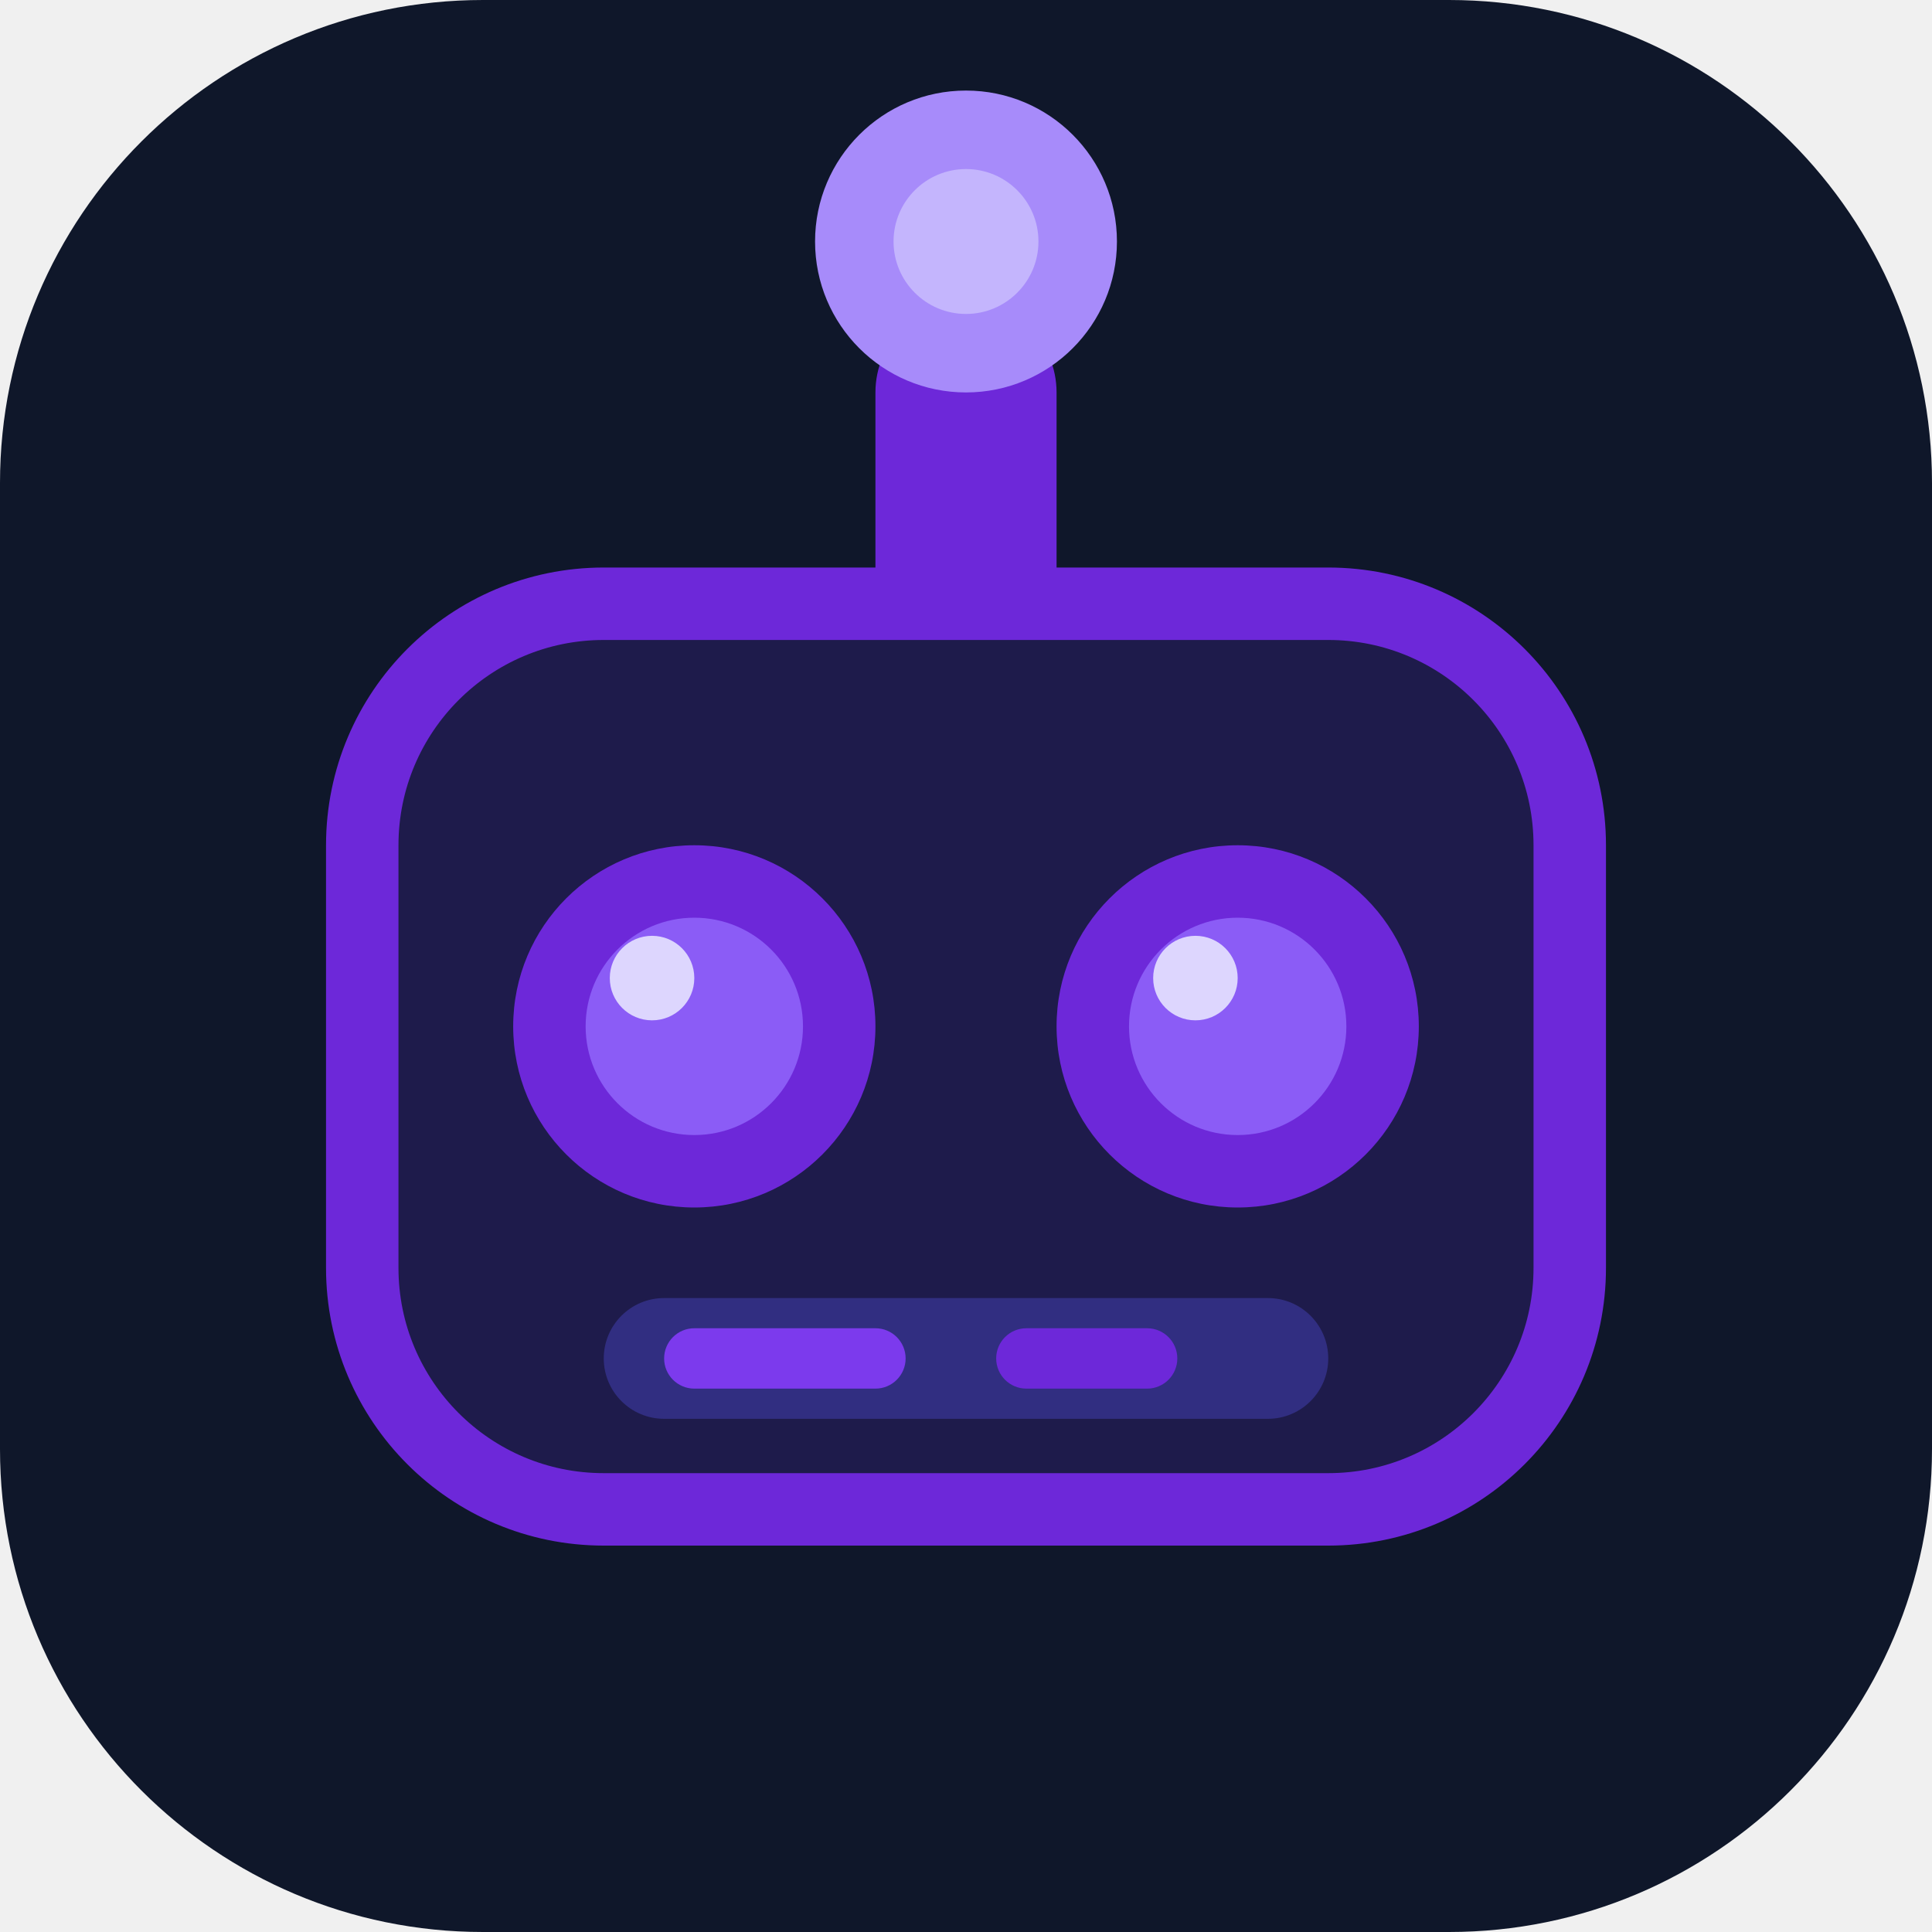
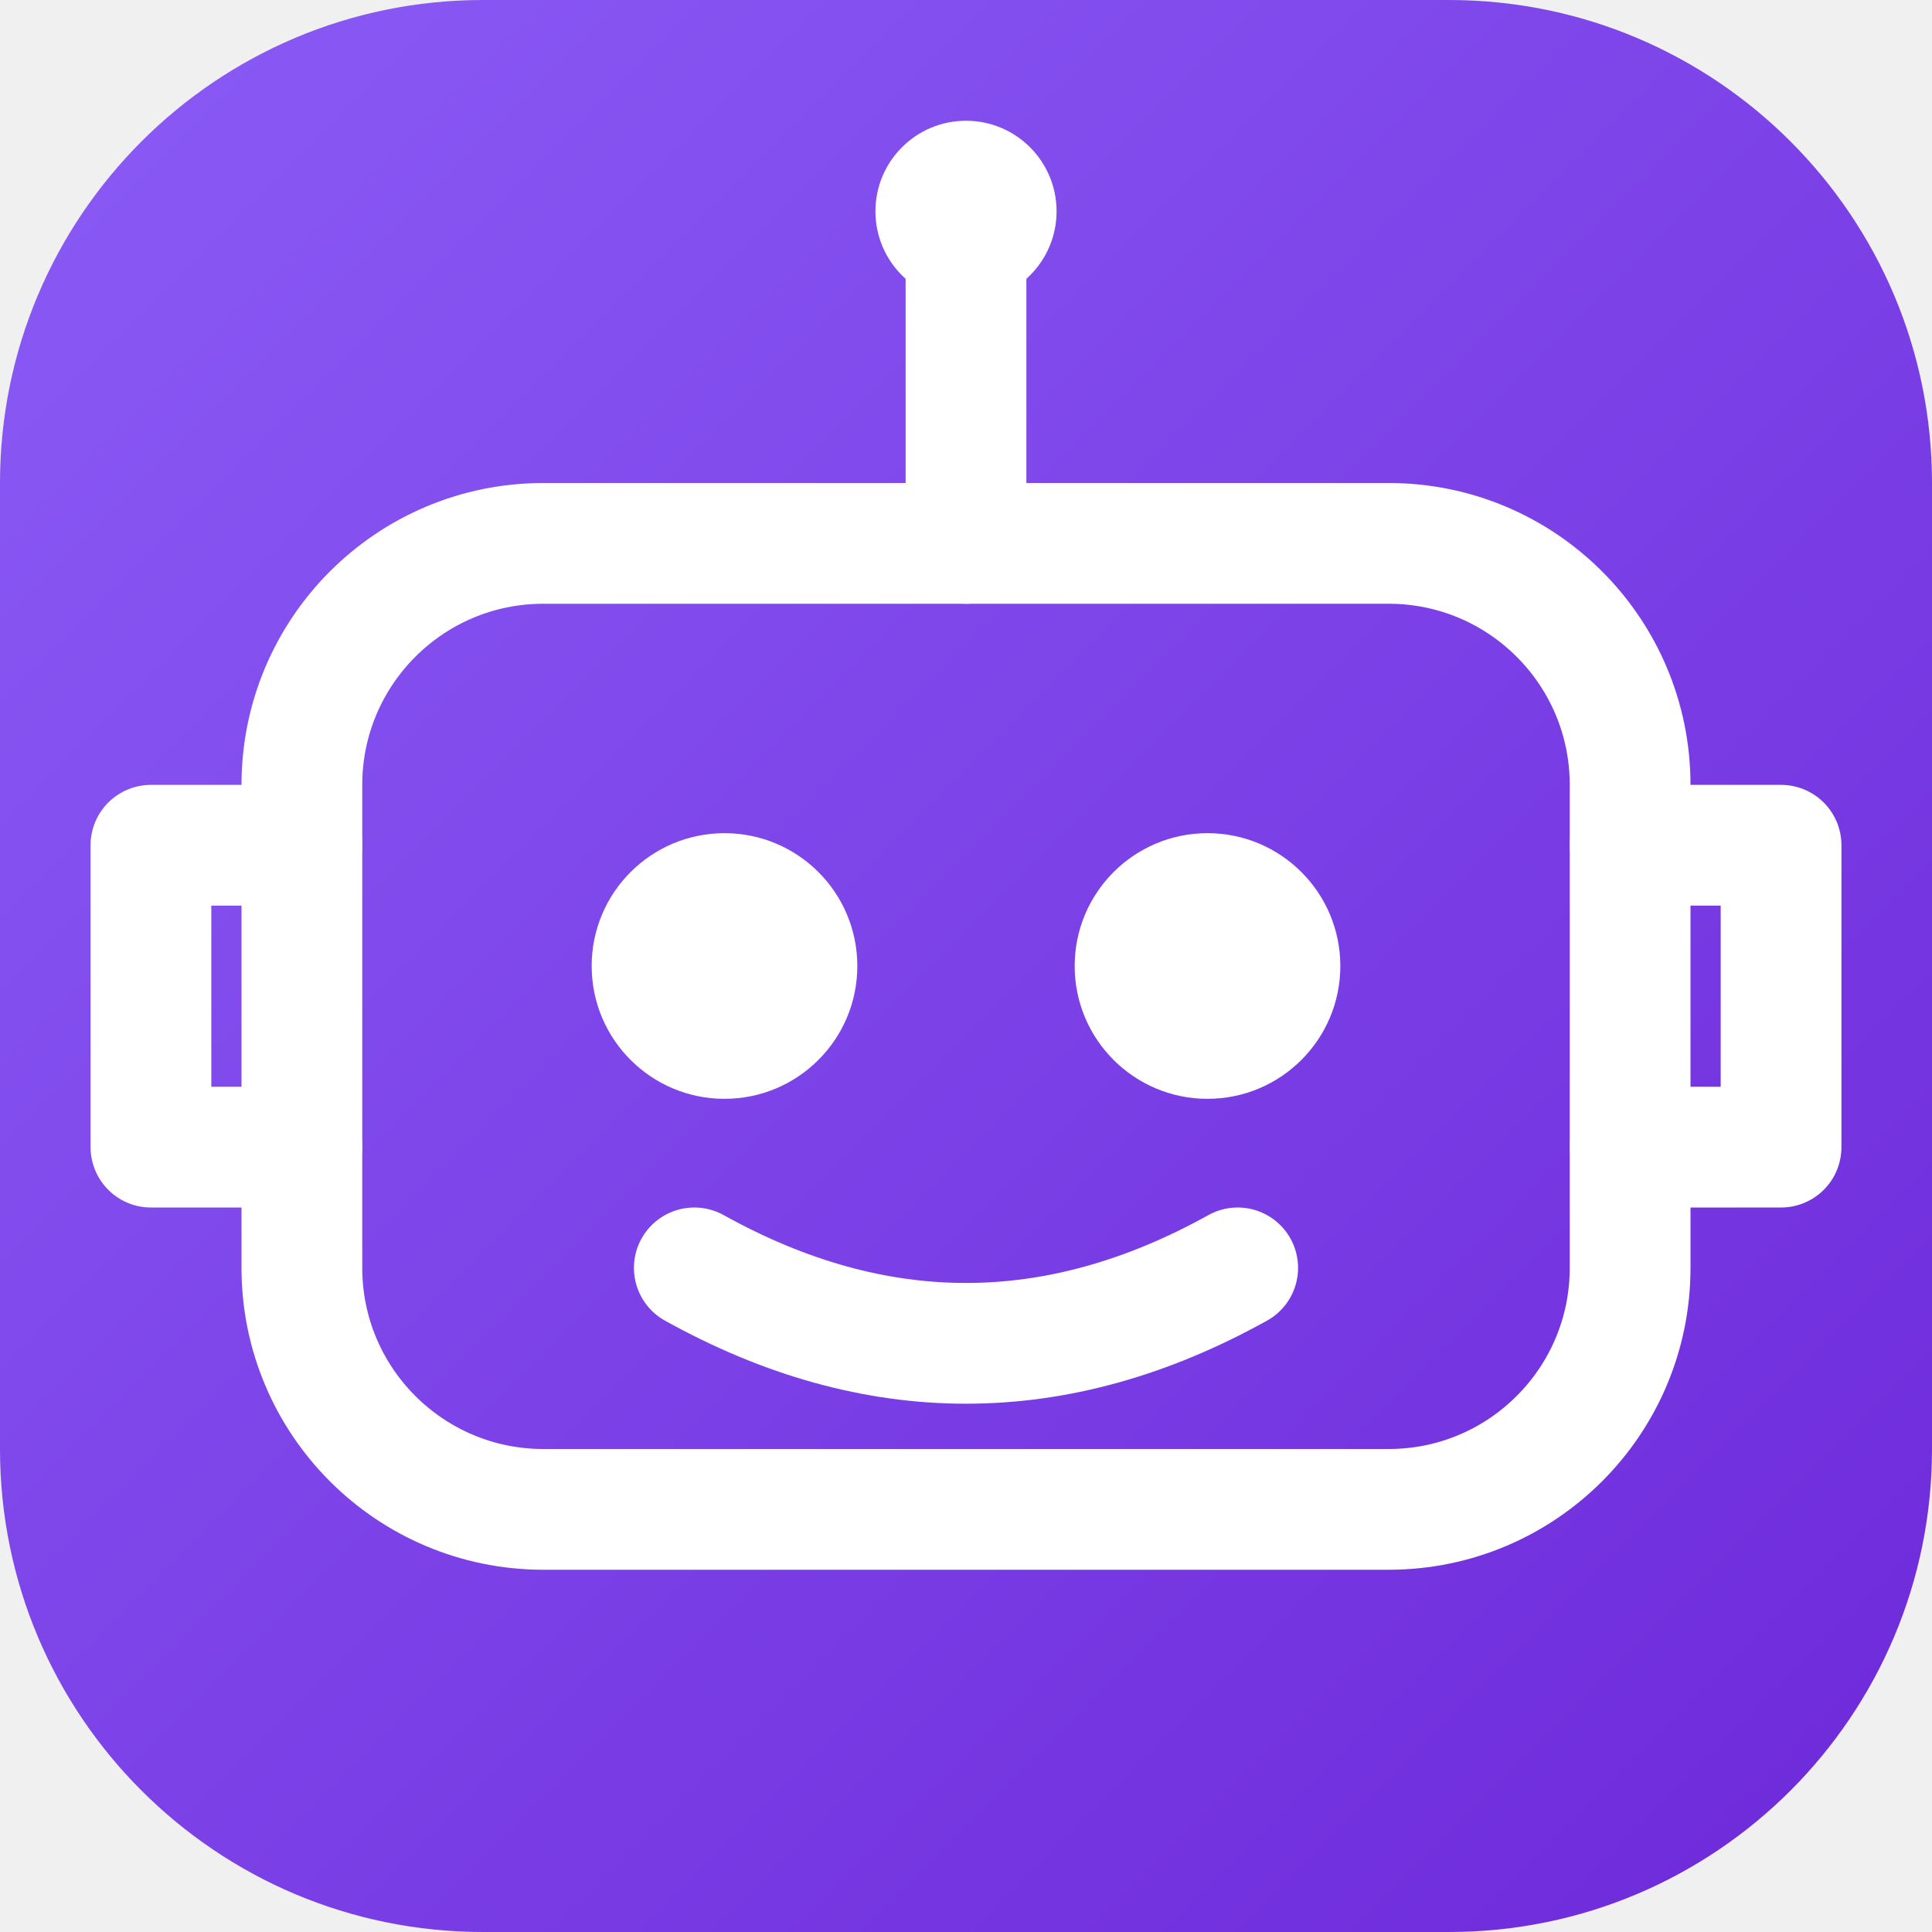
<svg xmlns="http://www.w3.org/2000/svg" viewBox="0 0 32 32" width="32" height="32">
-   <rect width="32" height="32" rx="8" fill="#0f172a" />
-   <rect x="14.5" y="5" width="3" height="6" rx="1.5" fill="#6d28d9" />
-   <circle cx="16" cy="4" r="2.5" fill="#a78bfa" />
-   <circle cx="16" cy="4" r="1.2" fill="#c4b5fd" />
-   <rect x="6" y="10" width="20" height="15" rx="4" fill="#1e1b4b" />
-   <rect x="6" y="10" width="20" height="15" rx="4" fill="none" stroke="#6d28d9" stroke-width="1.2" />
-   <circle cx="11.5" cy="17" r="3" fill="#6d28d9" />
-   <circle cx="11.5" cy="17" r="1.8" fill="#8b5cf6" />
-   <circle cx="10.8" cy="16.2" r="0.7" fill="#ddd6fe" />
-   <circle cx="20.5" cy="17" r="3" fill="#6d28d9" />
-   <circle cx="20.5" cy="17" r="1.8" fill="#8b5cf6" />
-   <circle cx="19.8" cy="16.2" r="0.7" fill="#ddd6fe" />
-   <rect x="10" y="21.5" width="12" height="2" rx="1" fill="#312e81" />
-   <rect x="11" y="22" width="4" height="1" rx="0.5" fill="#7c3aed" />
-   <rect x="16.5" y="22" width="3" height="1" rx="0.5" fill="#6d28d9" />
+   <defs>
+     <linearGradient id="bg" x1="0%" y1="0%" x2="100%" y2="100%">
+       <stop offset="0%" stop-color="#8b5cf6" />
+       <stop offset="100%" stop-color="#6d28d9" />
+     </linearGradient>
+   </defs>
+   <rect width="32" height="32" rx="8" fill="url(#bg)" />
+   <line x1="16" y1="4.5" x2="16" y2="9" stroke="white" stroke-width="2" stroke-linecap="round" />
+   <circle cx="16" cy="3.5" r="1.5" fill="white" />
+   <rect x="5" y="9" width="22" height="16" rx="4" fill="none" stroke="white" stroke-width="2" stroke-linejoin="round" />
+   <path d="M5 14 L2.5 14 L2.5 19 L5 19" stroke="white" stroke-width="2" stroke-linecap="round" stroke-linejoin="round" fill="none" />
+   <path d="M27 14 L29.5 14 L29.5 19 L27 19" stroke="white" stroke-width="2" stroke-linecap="round" stroke-linejoin="round" fill="none" />
+   <circle cx="12" cy="16" r="2.2" fill="white" />
+   <circle cx="20" cy="16" r="2.2" fill="white" />
+   <path d="M11.5 21 Q16 23.5 20.5 21" stroke="white" stroke-width="2" stroke-linecap="round" fill="none" />
</svg>
